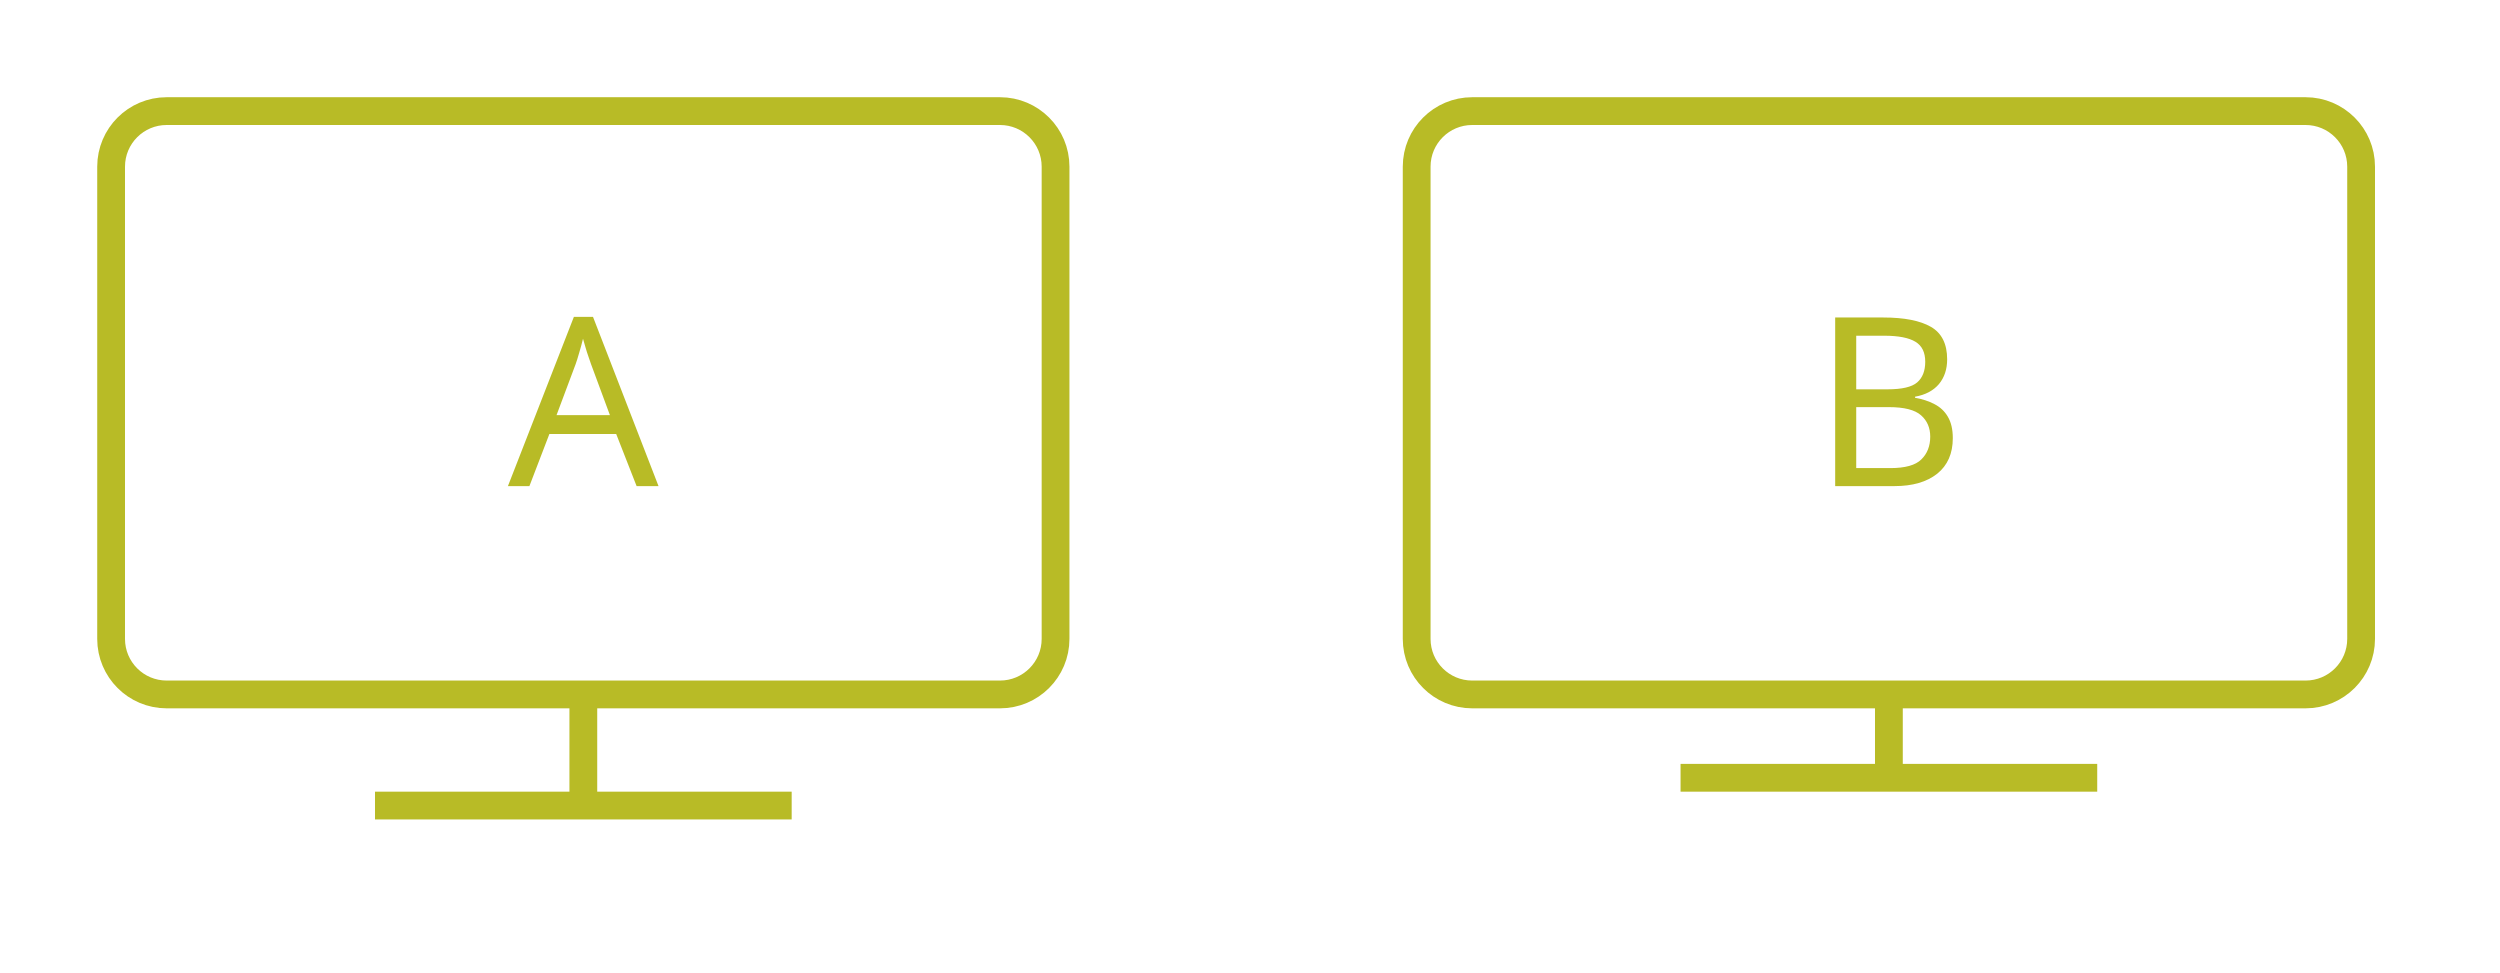
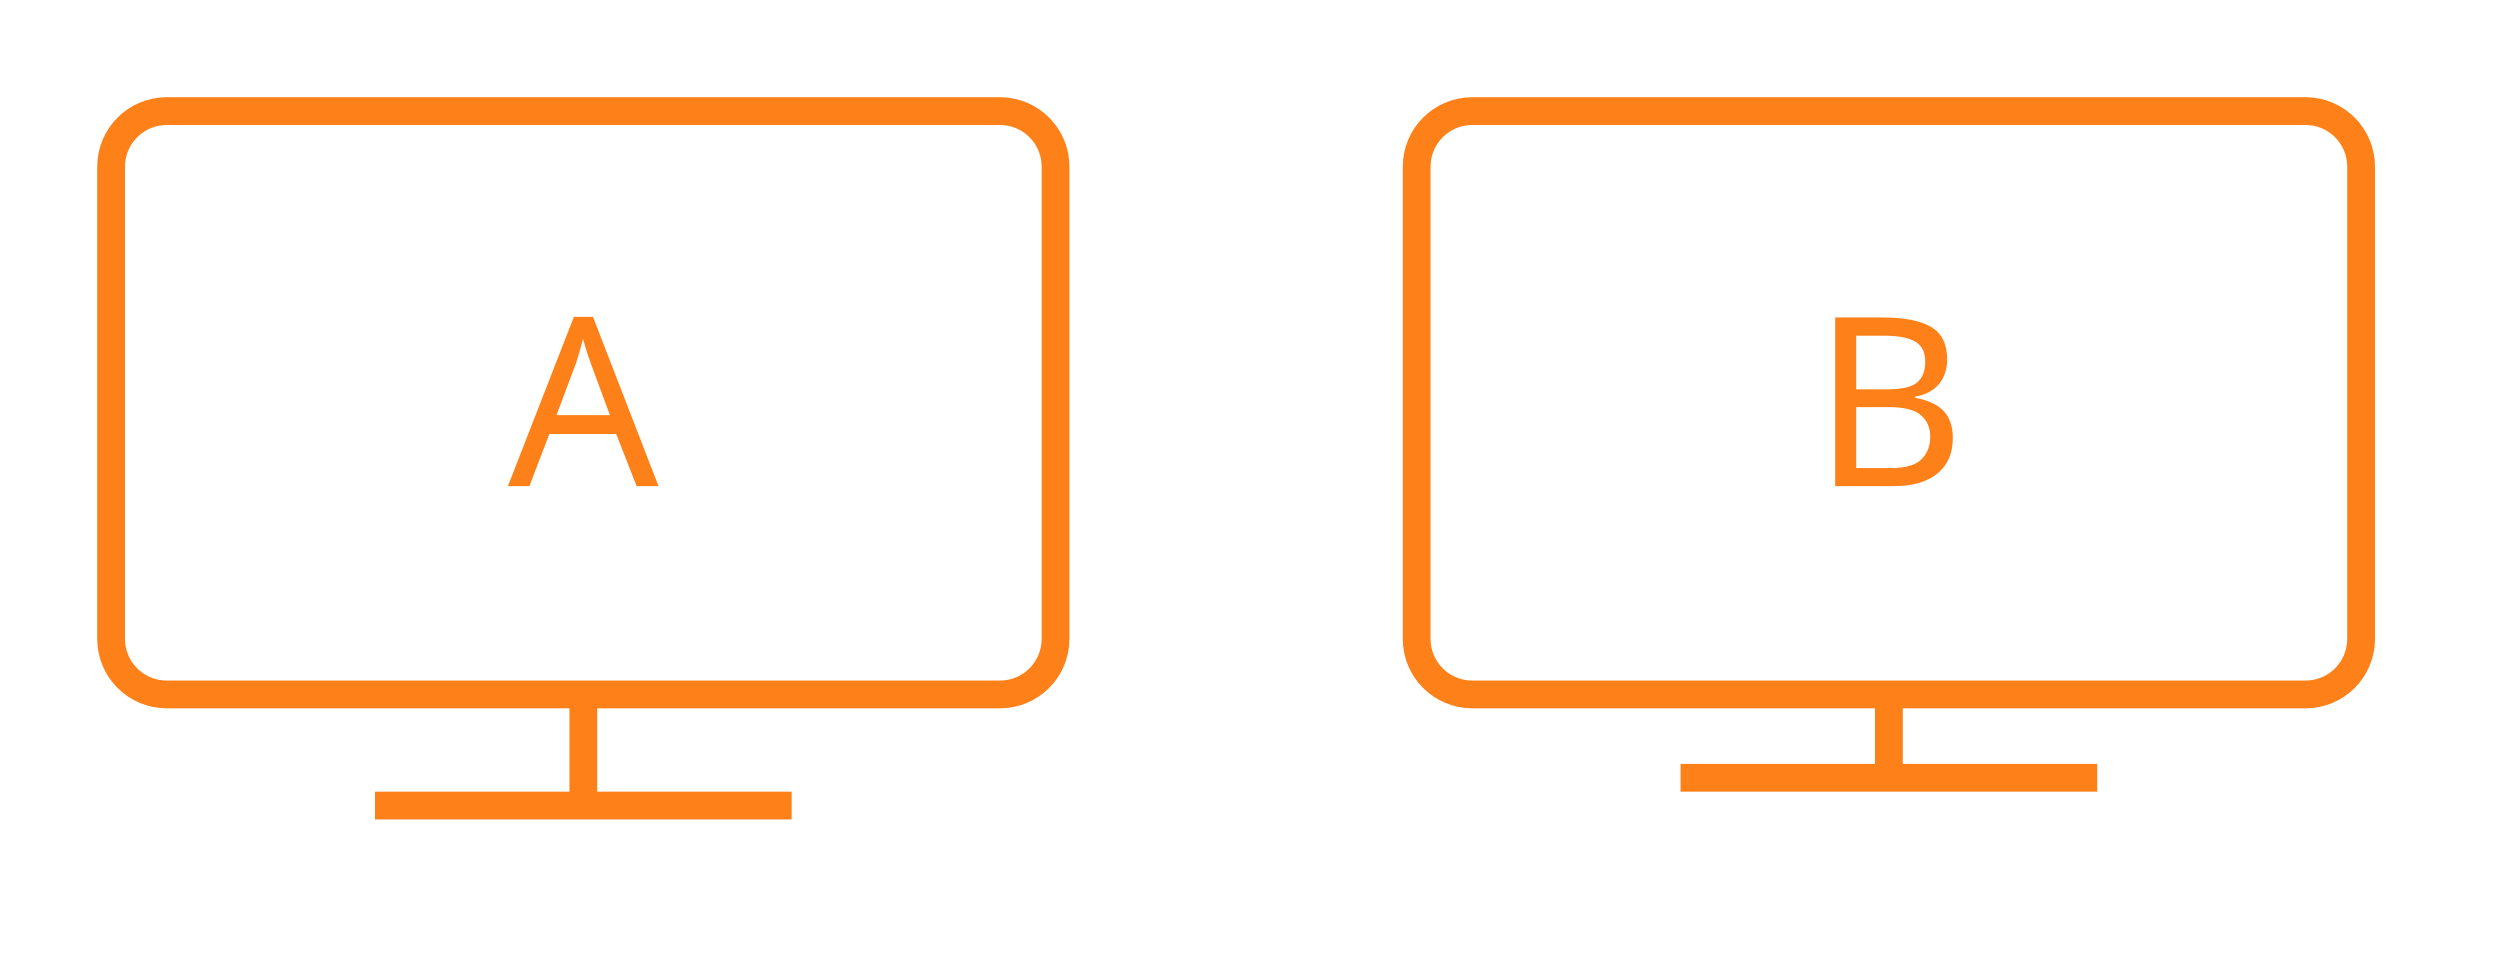
<svg xmlns="http://www.w3.org/2000/svg" width="180" height="70" viewBox="0 0 180 70">
  <g fill="none" stroke-width="2">
-     <rect x="8" y="8" width="68" height="42" rx="4" stroke="#b8bb26" />
-     <path d="M42 50v8m-15 0h30" stroke="#b8bb26" />
-     <rect x="102" y="8" width="68" height="42" rx="4" stroke="#b8bb26" />
-     <path d="M136 50v6m-15 0h30" stroke="#b8bb26" />
+     <rect x="8" y="8" width="68" height="42" rx="4" stroke="#fe8019" />
+     <path d="M42 50v8m-15 0h30" stroke="#fe8019" />
+     <rect x="102" y="8" width="68" height="42" rx="4" stroke="#fe8019" />
+     <path d="M136 50v6m-15 0h30" stroke="#fe8019" />
  </g>
  <g font-family="sans-serif" font-size="17" text-anchor="middle">
-     <text x="42" y="35" fill="#b8bb26">A</text>
-     <text x="136" y="35" fill="#b8bb26">B</text>
+     <text x="42" y="35" fill="#fe8019">A</text>
+     <text x="136" y="35" fill="#fe8019">B</text>
  </g>
</svg>
